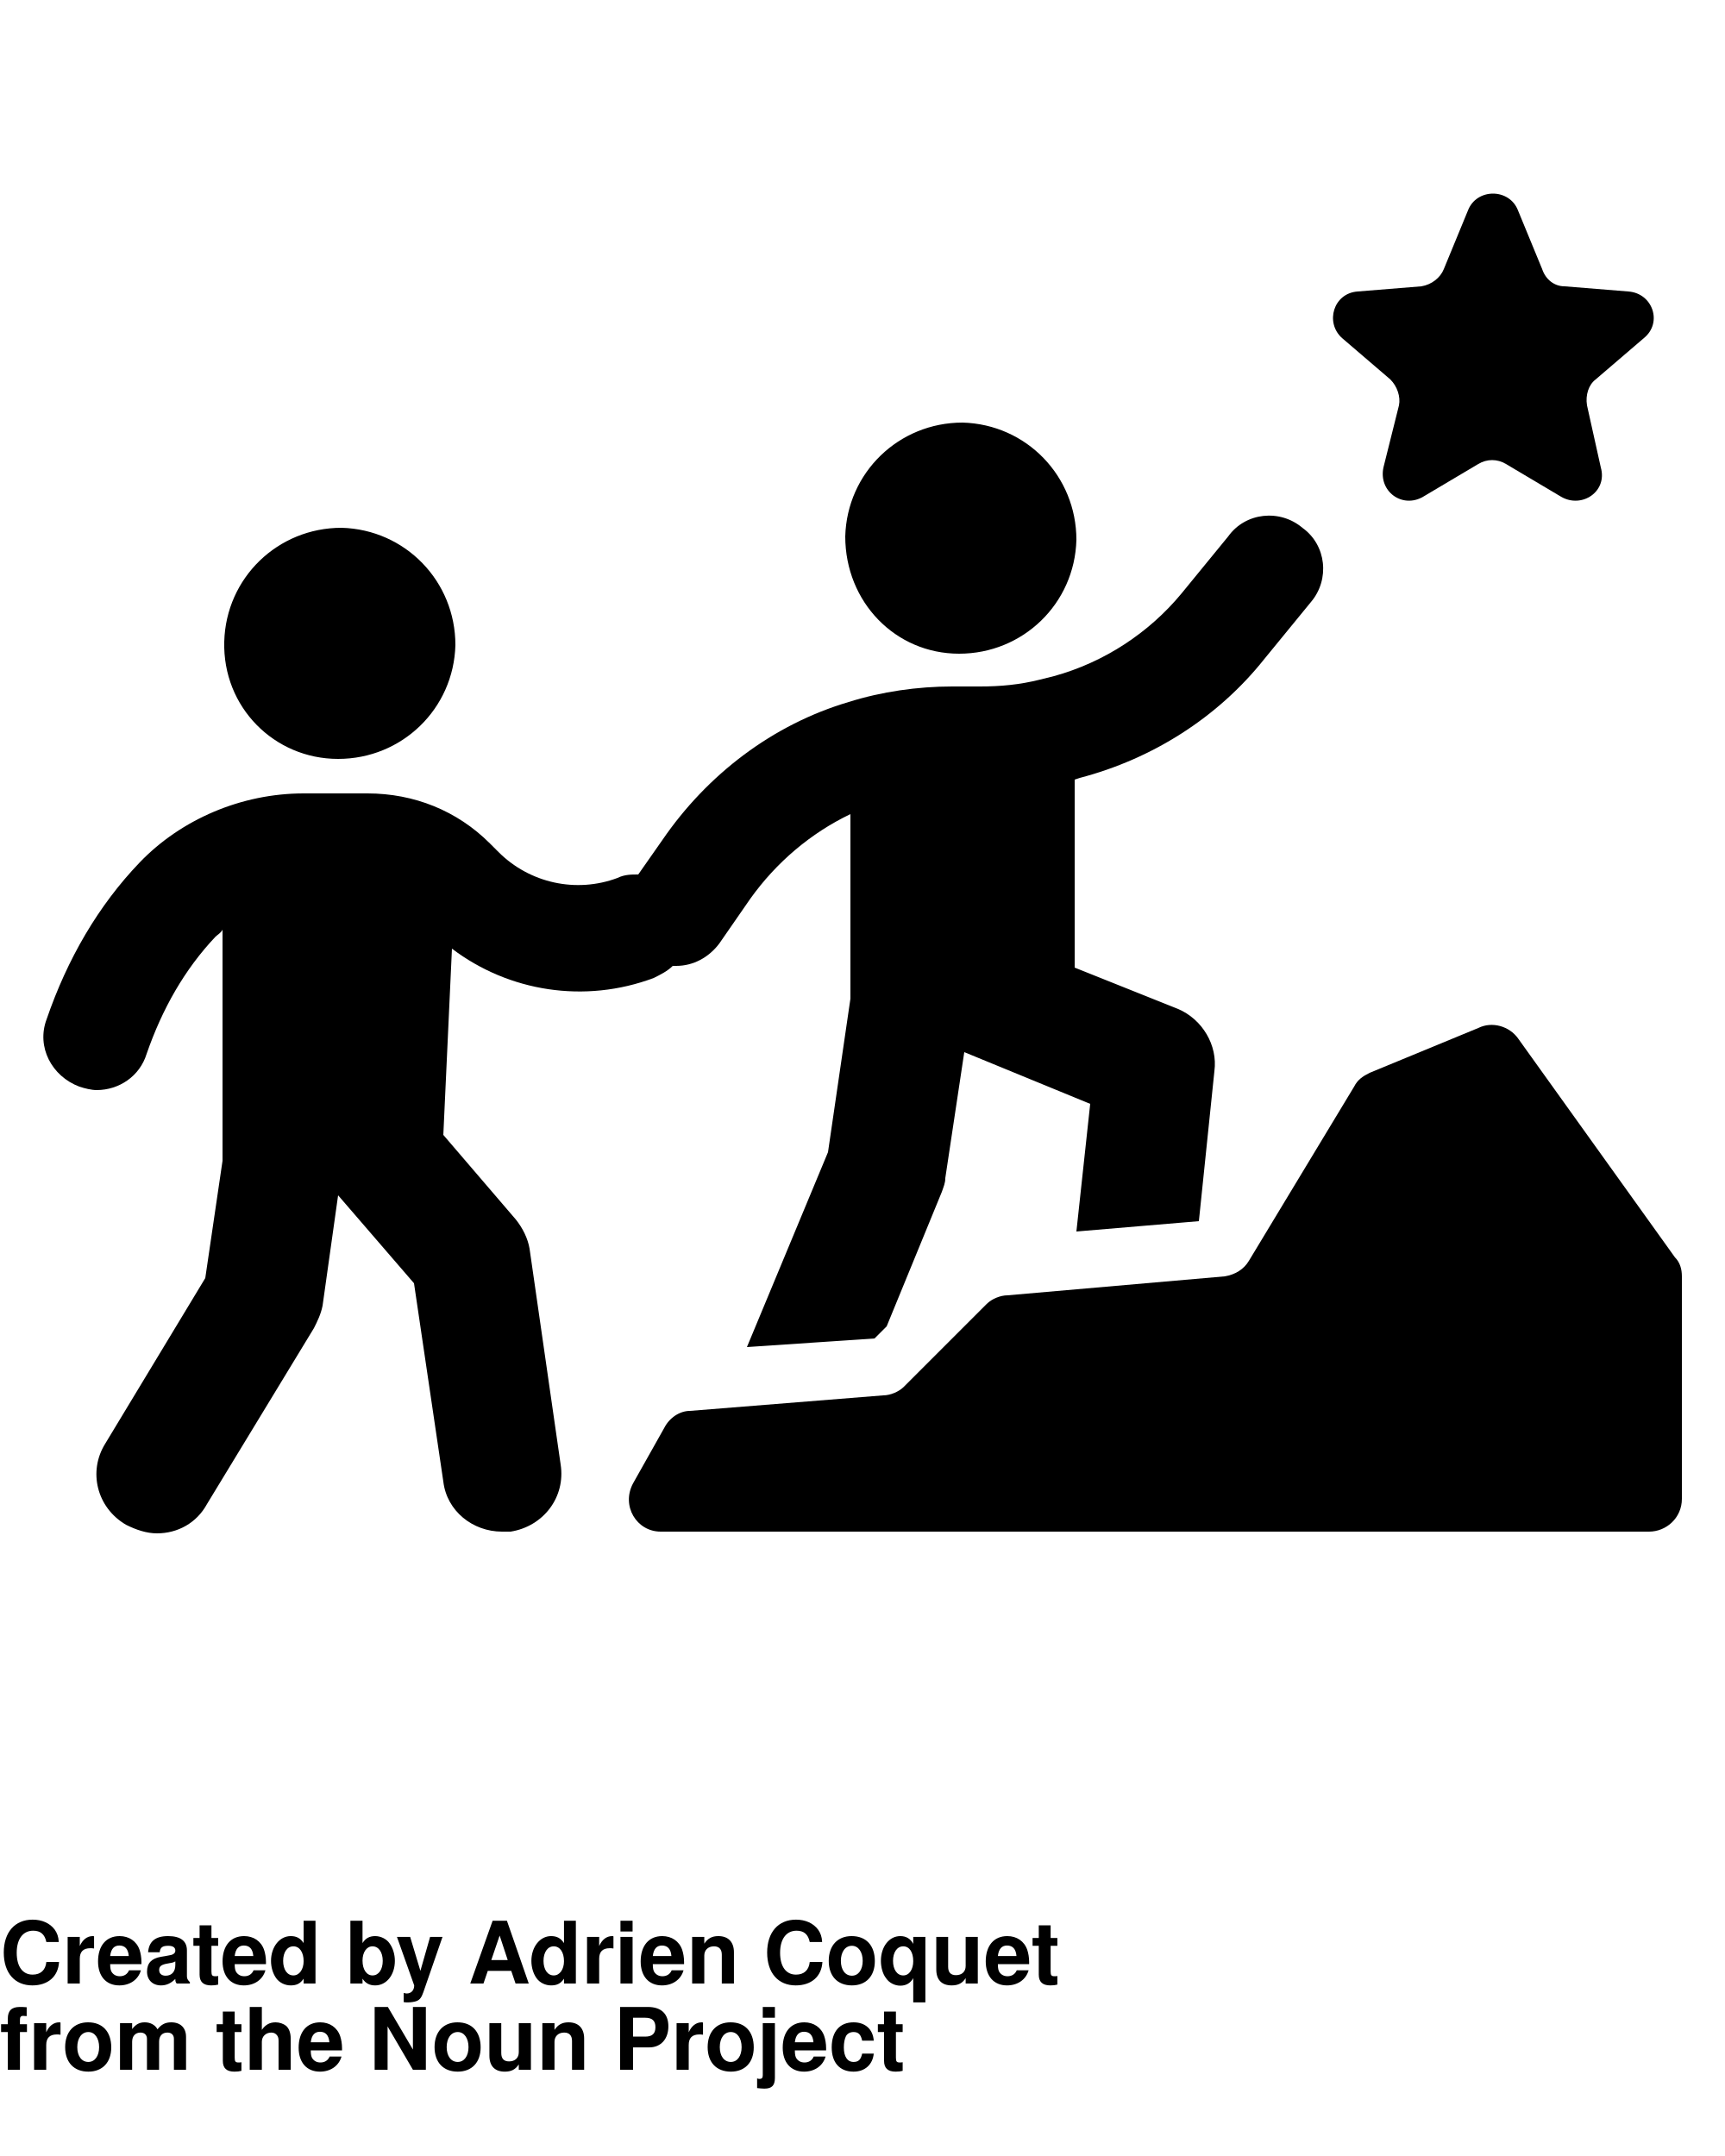
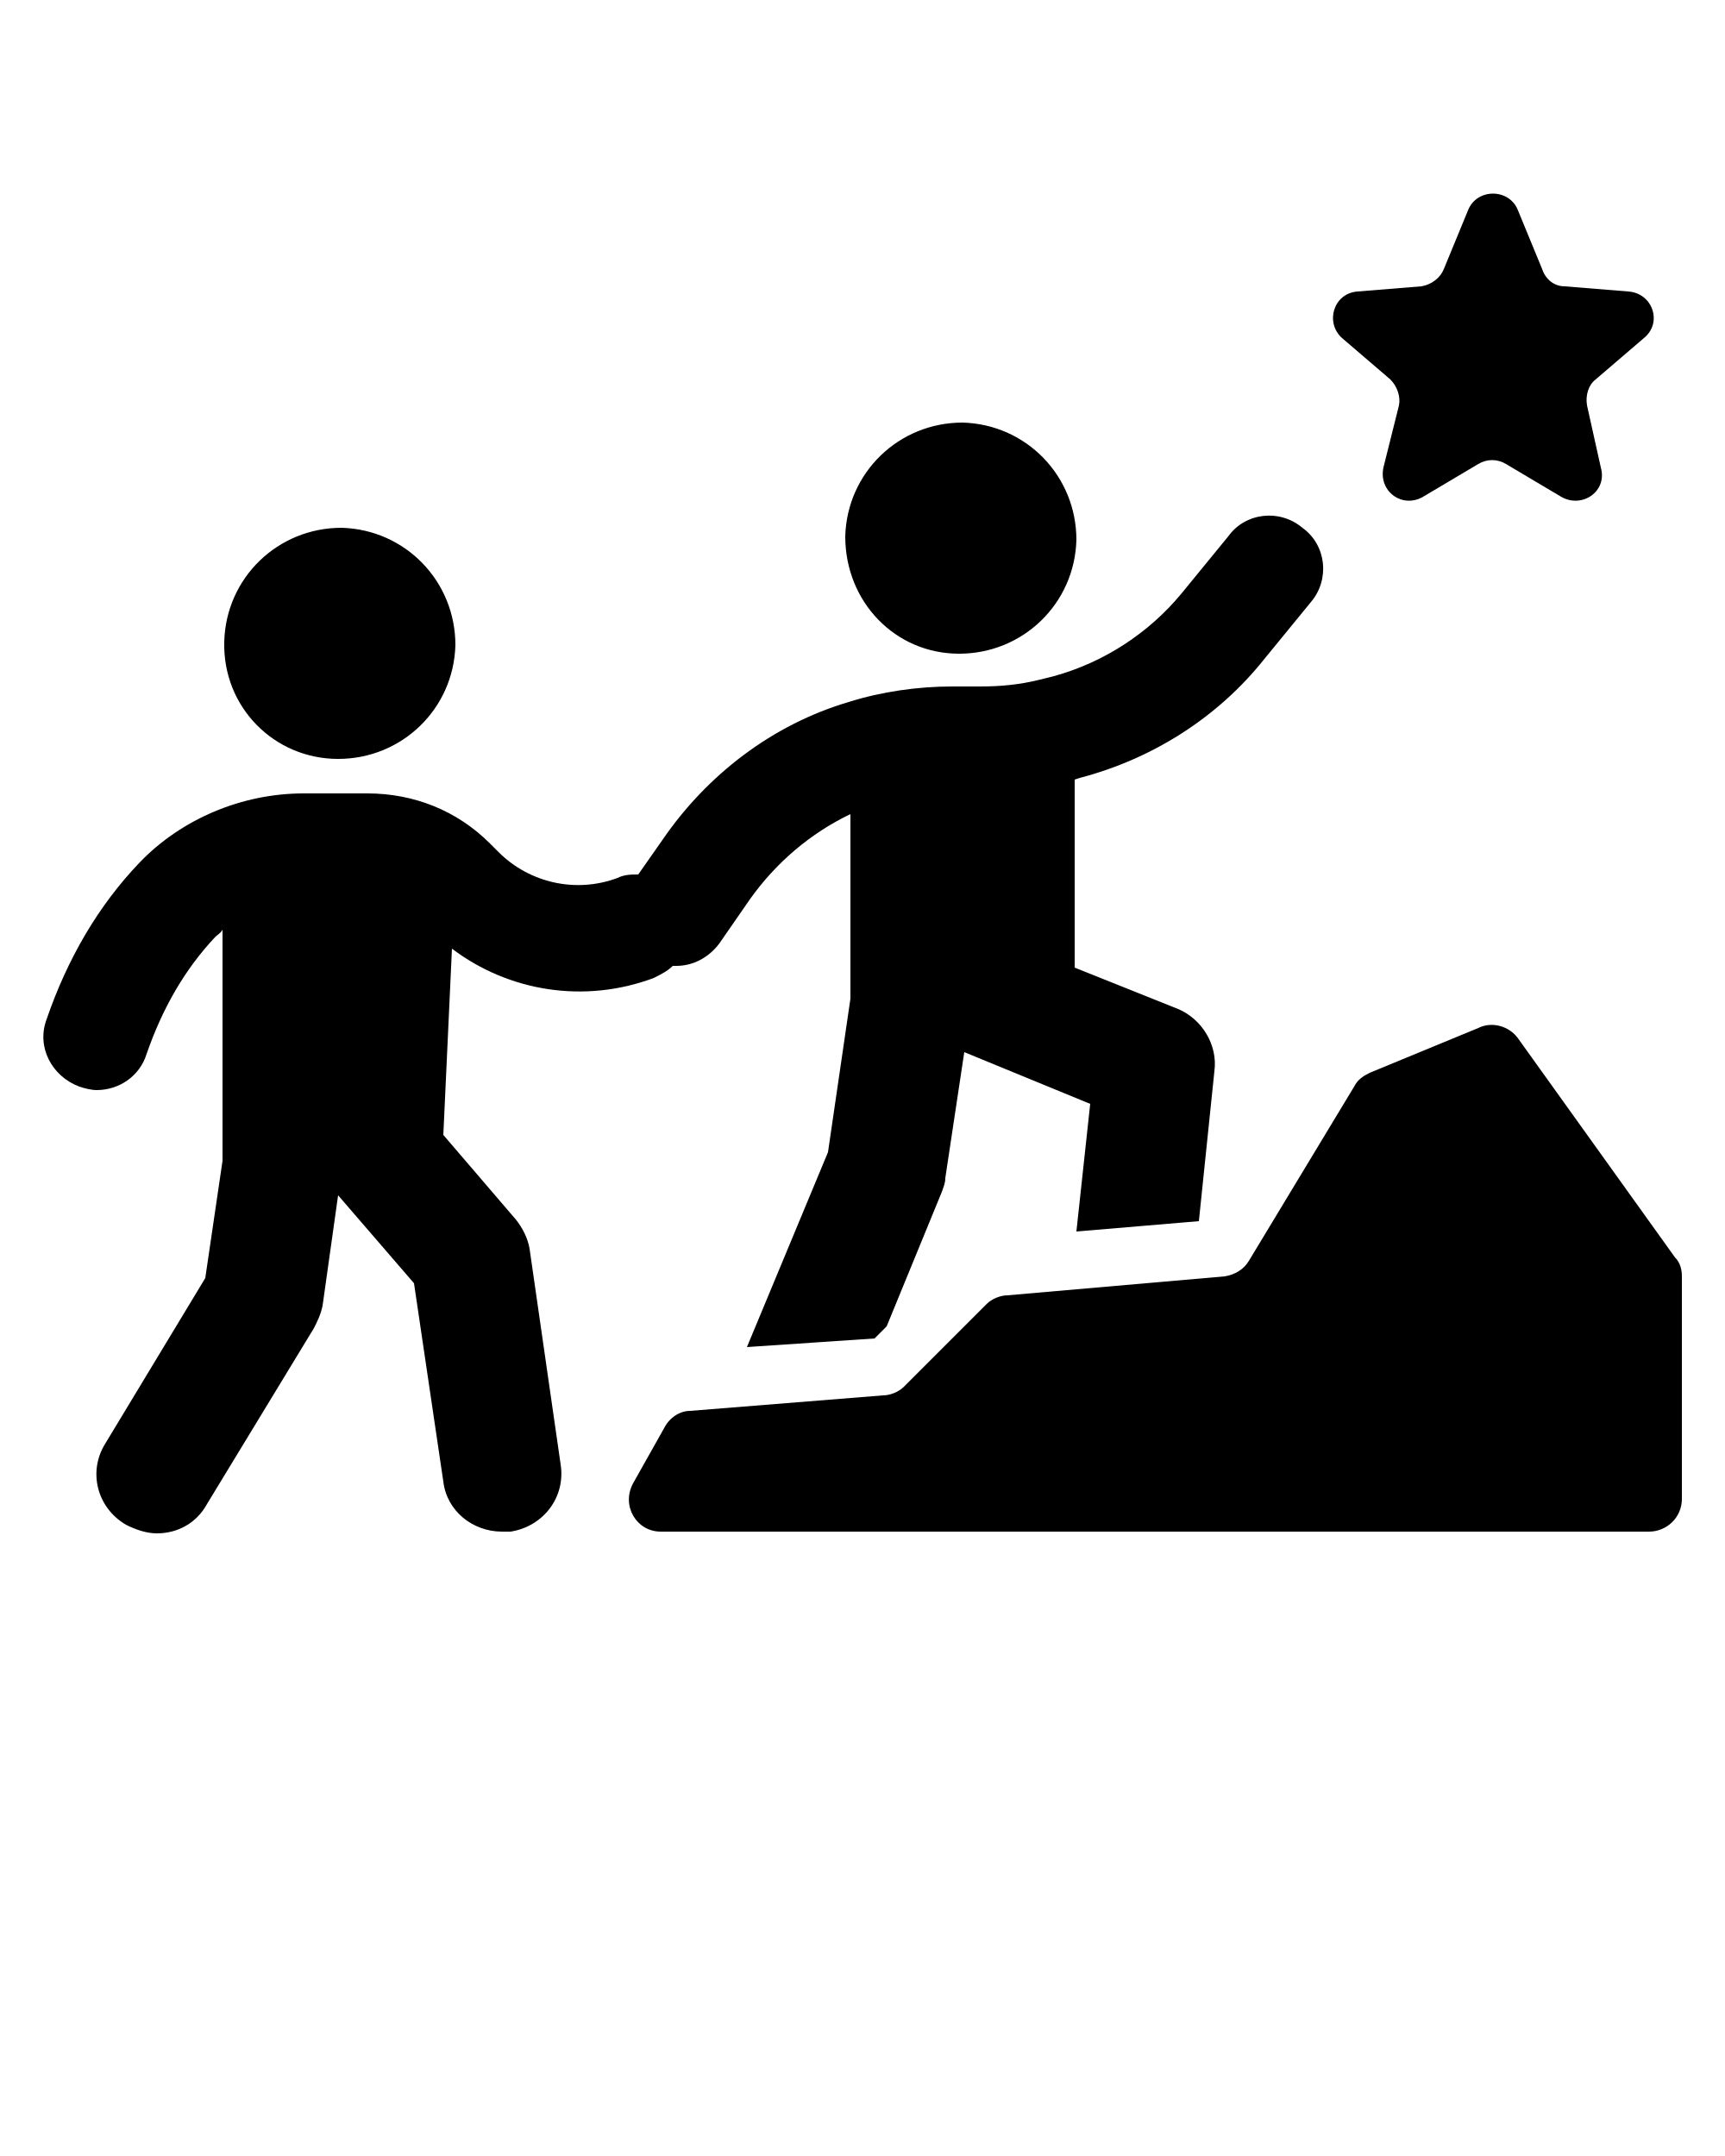
<svg xmlns="http://www.w3.org/2000/svg" version="1.1" x="0px" y="0px" viewBox="0 0 100 125" style="enable-background:new 0 0 100 100;" xml:space="preserve">
  <g>
    <path d="M55.6,37.9c3.7,0,6.7-2.9,6.8-6.6c0-3.7-2.9-6.7-6.6-6.8c-3.7,0-6.7,2.9-6.8,6.6C49,34.9,51.9,37.9,55.6,37.9z" />
    <path d="M19.6,44c3.7,0,6.7-2.9,6.8-6.6c0-3.7-2.9-6.7-6.6-6.8c-3.7,0-6.7,2.9-6.8,6.6C12.9,41,15.9,44,19.6,44z" />
    <path d="M80.6,22c0.4,0.4,0.6,1,0.5,1.5l-0.9,3.6c-0.3,1.4,1.1,2.4,2.3,1.7l3.2-1.9c0.5-0.3,1.1-0.3,1.6,0l3.2,1.9   c1.2,0.7,2.7-0.3,2.3-1.7L92,23.5c-0.1-0.6,0.1-1.2,0.5-1.5l2.8-2.4c1.1-0.9,0.5-2.6-0.9-2.7l-3.7-0.3c-0.6,0-1.1-0.4-1.3-1   L88,12.2c-0.5-1.3-2.4-1.3-2.9,0l-1.4,3.4c-0.2,0.5-0.7,0.9-1.3,1l-3.7,0.3c-1.4,0.1-1.9,1.8-0.9,2.7L80.6,22z" />
    <path d="M97.1,72.9L88,60.2c-0.5-0.7-1.5-1-2.3-0.6l-6.3,2.6c-0.4,0.2-0.7,0.4-0.9,0.8l-6.1,10.1c-0.3,0.5-0.8,0.8-1.4,0.9   l-12.6,1.1c-0.4,0-0.9,0.2-1.2,0.5l-4.8,4.8c-0.3,0.3-0.8,0.5-1.2,0.5L40,81.8c-0.6,0-1.2,0.4-1.5,1L36.7,86   c-0.7,1.3,0.2,2.8,1.6,2.8h57.3c1,0,1.9-0.8,1.9-1.9V74C97.5,73.6,97.4,73.2,97.1,72.9z" />
    <path d="M37.9,56.7c0.4-0.2,0.8-0.4,1.1-0.7c0.1,0,0.1,0,0.2,0c1,0,1.9-0.5,2.5-1.3l1.8-2.6c1.5-2.1,3.5-3.8,5.8-4.9v10.7L48,66.8   l-4.7,11.3l7.4-0.5l0.7-0.7l3.2-7.8c0.1-0.3,0.2-0.5,0.2-0.8l1.1-7.3l7.3,3l-0.8,7.4l7.1-0.6l0.9-8.7c0.2-1.5-0.7-3-2.1-3.6l-6-2.4   V45.2l0.3-0.1c4.2-1.1,8-3.5,10.7-6.9l2.7-3.3c1.1-1.3,0.9-3.3-0.5-4.3c-1.3-1.1-3.3-0.9-4.3,0.5l-2.7,3.3c-1.9,2.3-4.5,4-7.4,4.8   l-0.8,0.2c-1.2,0.3-2.3,0.4-3.5,0.4l-1.6,0c-2,0-4.1,0.3-6,0.9c-4.4,1.3-8.2,4.2-10.8,8L37,50.7c-0.4,0-0.8,0-1.2,0.2   c-2.4,0.9-5.1,0.3-6.9-1.5l-0.5-0.5C26.5,47,24,46,21.3,46h-3.7c-3.6,0-7.1,1.5-9.5,4c-2.4,2.5-4.2,5.6-5.4,9.1   C2.1,60.7,3,62.4,4.6,63c0.3,0.1,0.7,0.2,1,0.2c1.3,0,2.5-0.8,2.9-2.1c0.9-2.6,2.2-4.9,4-6.8c0.1-0.1,0.3-0.2,0.4-0.4v13.4l-1,6.8   l-5.8,9.6c-1,1.6-0.5,3.7,1.2,4.7c0.6,0.3,1.2,0.5,1.8,0.5c1.2,0,2.3-0.6,2.9-1.7L18.2,77c0.2-0.4,0.4-0.8,0.5-1.3l0.9-6.4l4.4,5.1   l1.7,11.5c0.2,1.7,1.7,2.9,3.4,2.9c0.2,0,0.3,0,0.5,0c1.9-0.3,3.2-2,2.9-3.9l-1.8-12.5c-0.1-0.6-0.4-1.2-0.8-1.7l-4.2-4.9l0.5-10.8   C29.5,57.5,33.9,58.2,37.9,56.7z" />
  </g>
-   <text x="0" y="115" fill="#000000" font-size="5px" font-weight="bold" font-family="'Helvetica Neue', Helvetica, Arial-Unicode, Arial, Sans-serif">Created by Adrien Coquet</text>
-   <text x="0" y="120" fill="#000000" font-size="5px" font-weight="bold" font-family="'Helvetica Neue', Helvetica, Arial-Unicode, Arial, Sans-serif">from the Noun Project</text>
</svg>
